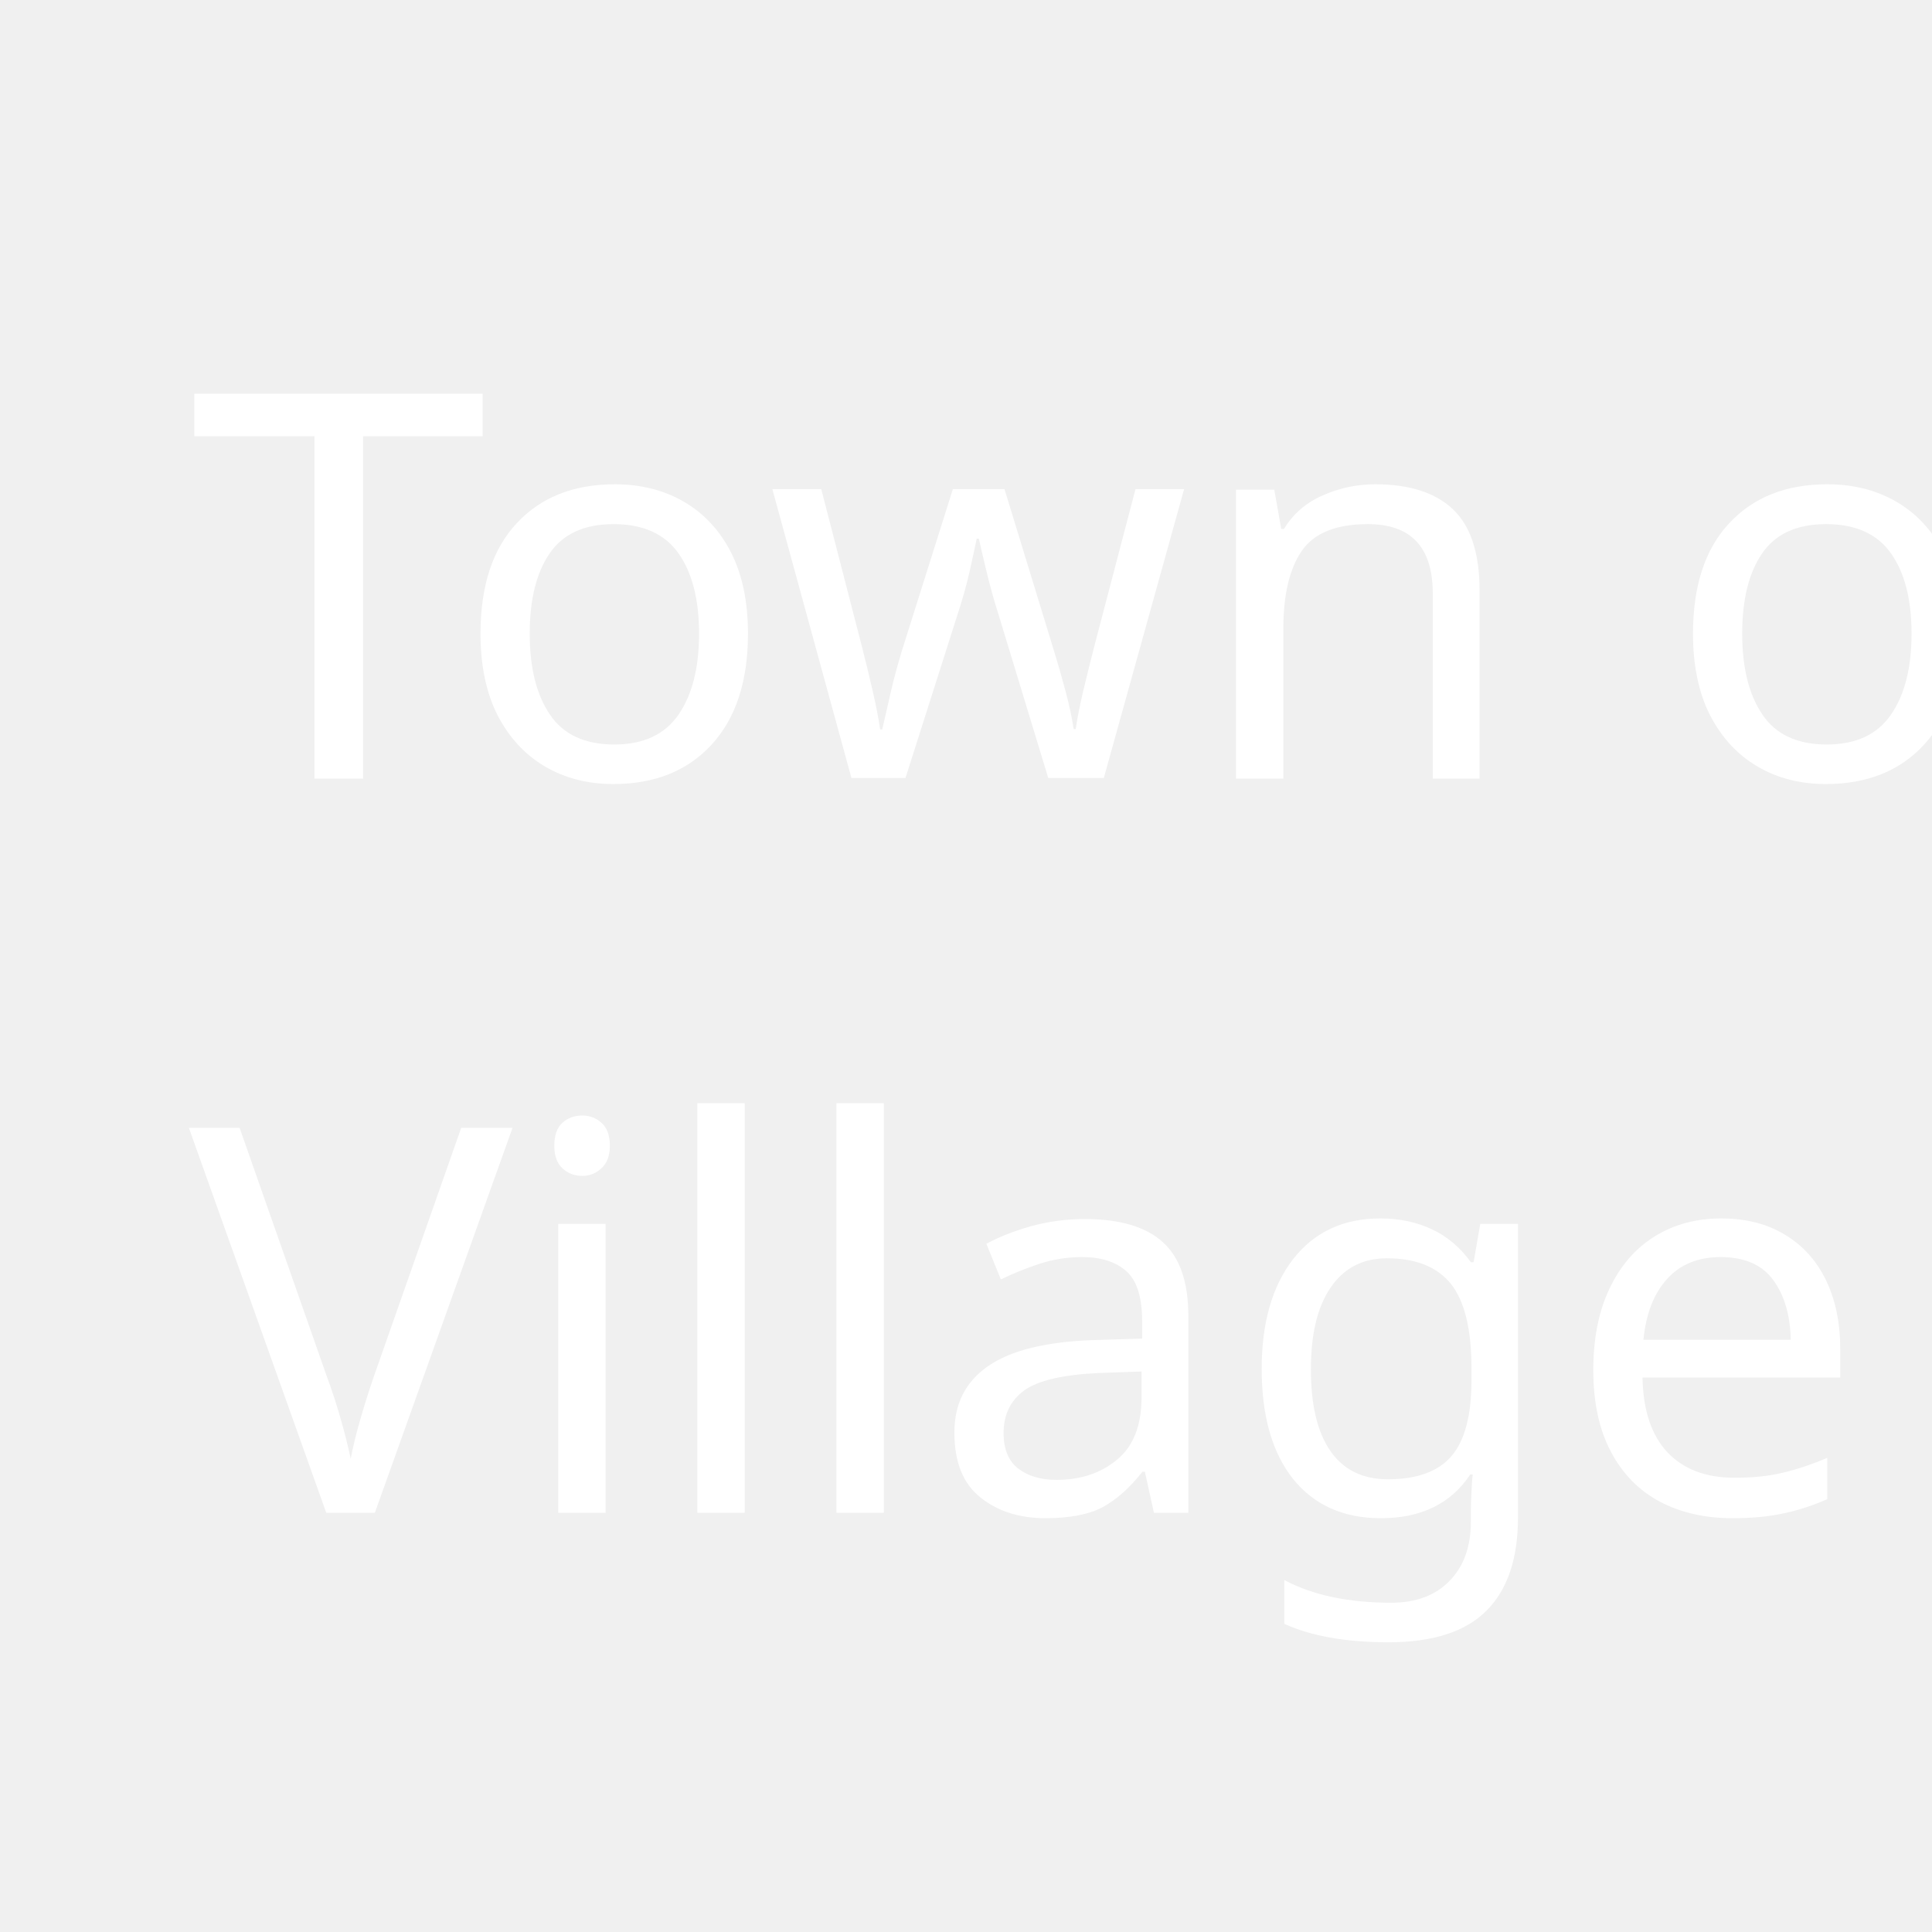
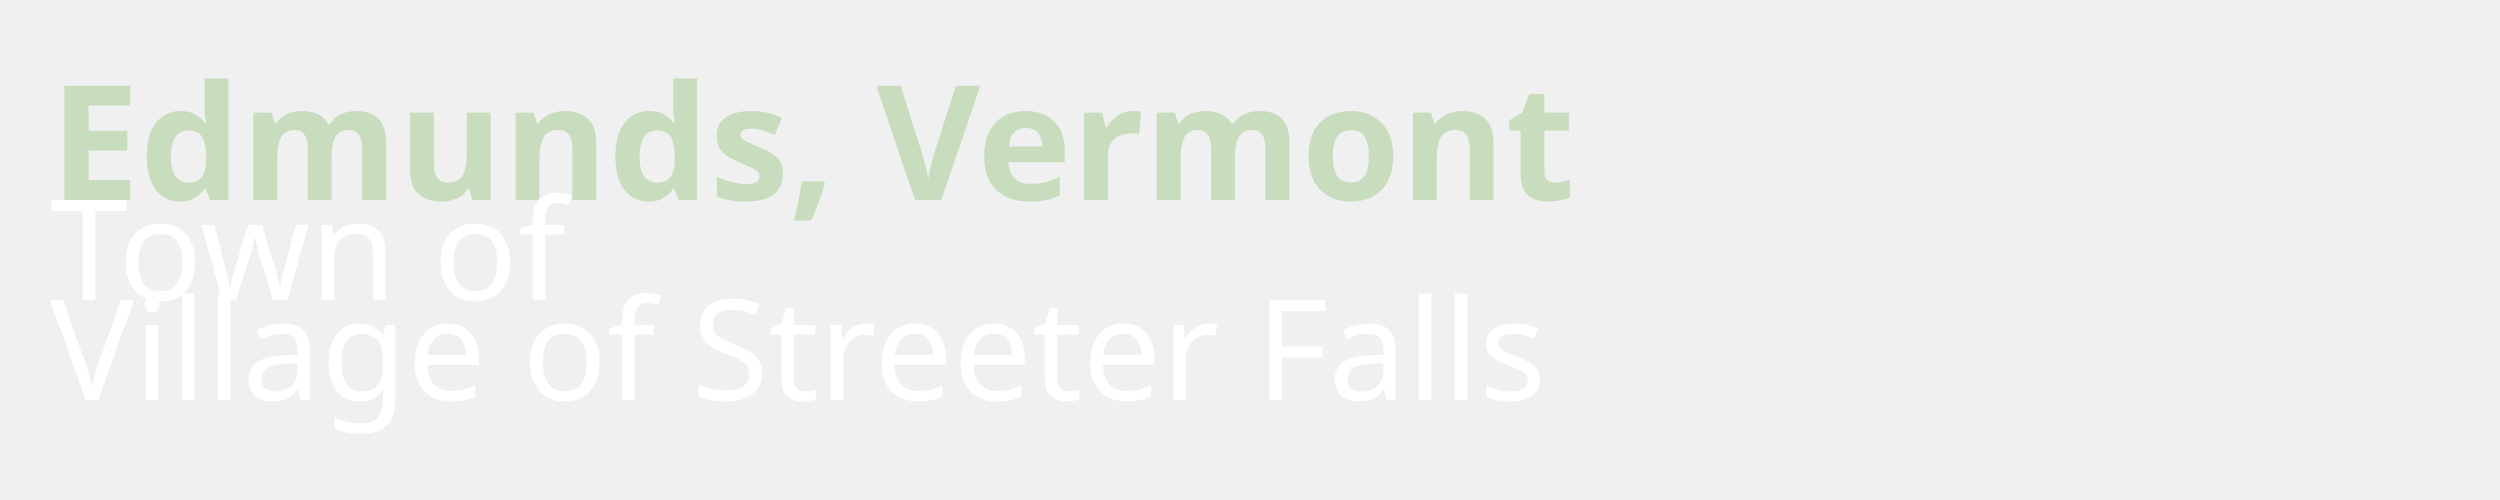
- <svg xmlns="http://www.w3.org/2000/svg" viewBox="0 0 100 100" width="100%" height="100%" version="1.1" id="svg2">
-   <defs id="defs2">
-     <rect x="132" y="21" width="307" height="25" id="rect4" />
-   </defs>
-   <style id="style1">
+ <svg xmlns="http://www.w3.org/2000/svg" width="100%" height="100%" viewBox="0 0 500 100" version="1.1">
+   <style>
        text {
            font-family: 'Work Sans', sans-serif;
        }
        .bold-text {
            font-weight: 700;
        }
        .regular-text {
            font-weight: 400;
        }
    </style>
-   <text x="131.928" y="40.104" font-size="32.898px" class="bold-text" fill="#000000" id="text1" style="stroke-width:1.097;fill:#c7ddbe;fill-opacity:1">
-     <tspan style="font-style:normal;font-variant:normal;font-weight:500;font-stretch:normal;font-family:'Work Sans', sans-serif;-inkscape-font-specification:'Work Sans, sans-serif Medium';fill:#c7ddbe;fill-opacity:1" id="tspan1">Edmunds, Vermont</tspan>
-   </text>
-   <text x="9.779" y="78.3" font-size="27.905px" class="regular-text" fill="#000000" id="text2" style="font-style:normal;font-variant:normal;font-weight:300;font-stretch:normal;font-family:'Work Sans', sans-serif;-inkscape-font-specification:'Work Sans, sans-serif Light';stroke-width:1.395">
-     <tspan style="fill:#ffffff;fill-opacity:1" id="tspan2">Village of Streeter Falls</tspan>
-   </text>
-   <text x="9.779" y="40.3" font-size="27.905px" class="regular-text" fill="#000000" id="text3" style="stroke-width:1.395">
-     <tspan style="fill:#ffffff;fill-opacity:1" id="tspan3">Town of</tspan>
-   </text>
-   <text xml:space="preserve" id="text4" style="font-style:normal;font-variant:normal;font-weight:500;font-stretch:normal;font-family:'Work Sans', sans-serif;-inkscape-font-specification:'Work Sans, sans-serif Medium';text-align:start;writing-mode:lr-tb;direction:ltr;white-space:pre;shape-inside:url(#rect4);display:inline;fill:#c7ddbe;stroke:#404040" />
+   <text x="10" y="40" font-size="32" class="bold-text" fill="#c7ddbe">Edmunds, Vermont</text>
+   <text x="10" y="80" font-size="28" class="regular-text" fill="#ffffff">Village of Streeter Falls</text>
+   <text x="10" y="60" font-size="28" class="regular-text" fill="#ffffff">Town of</text>
</svg>
